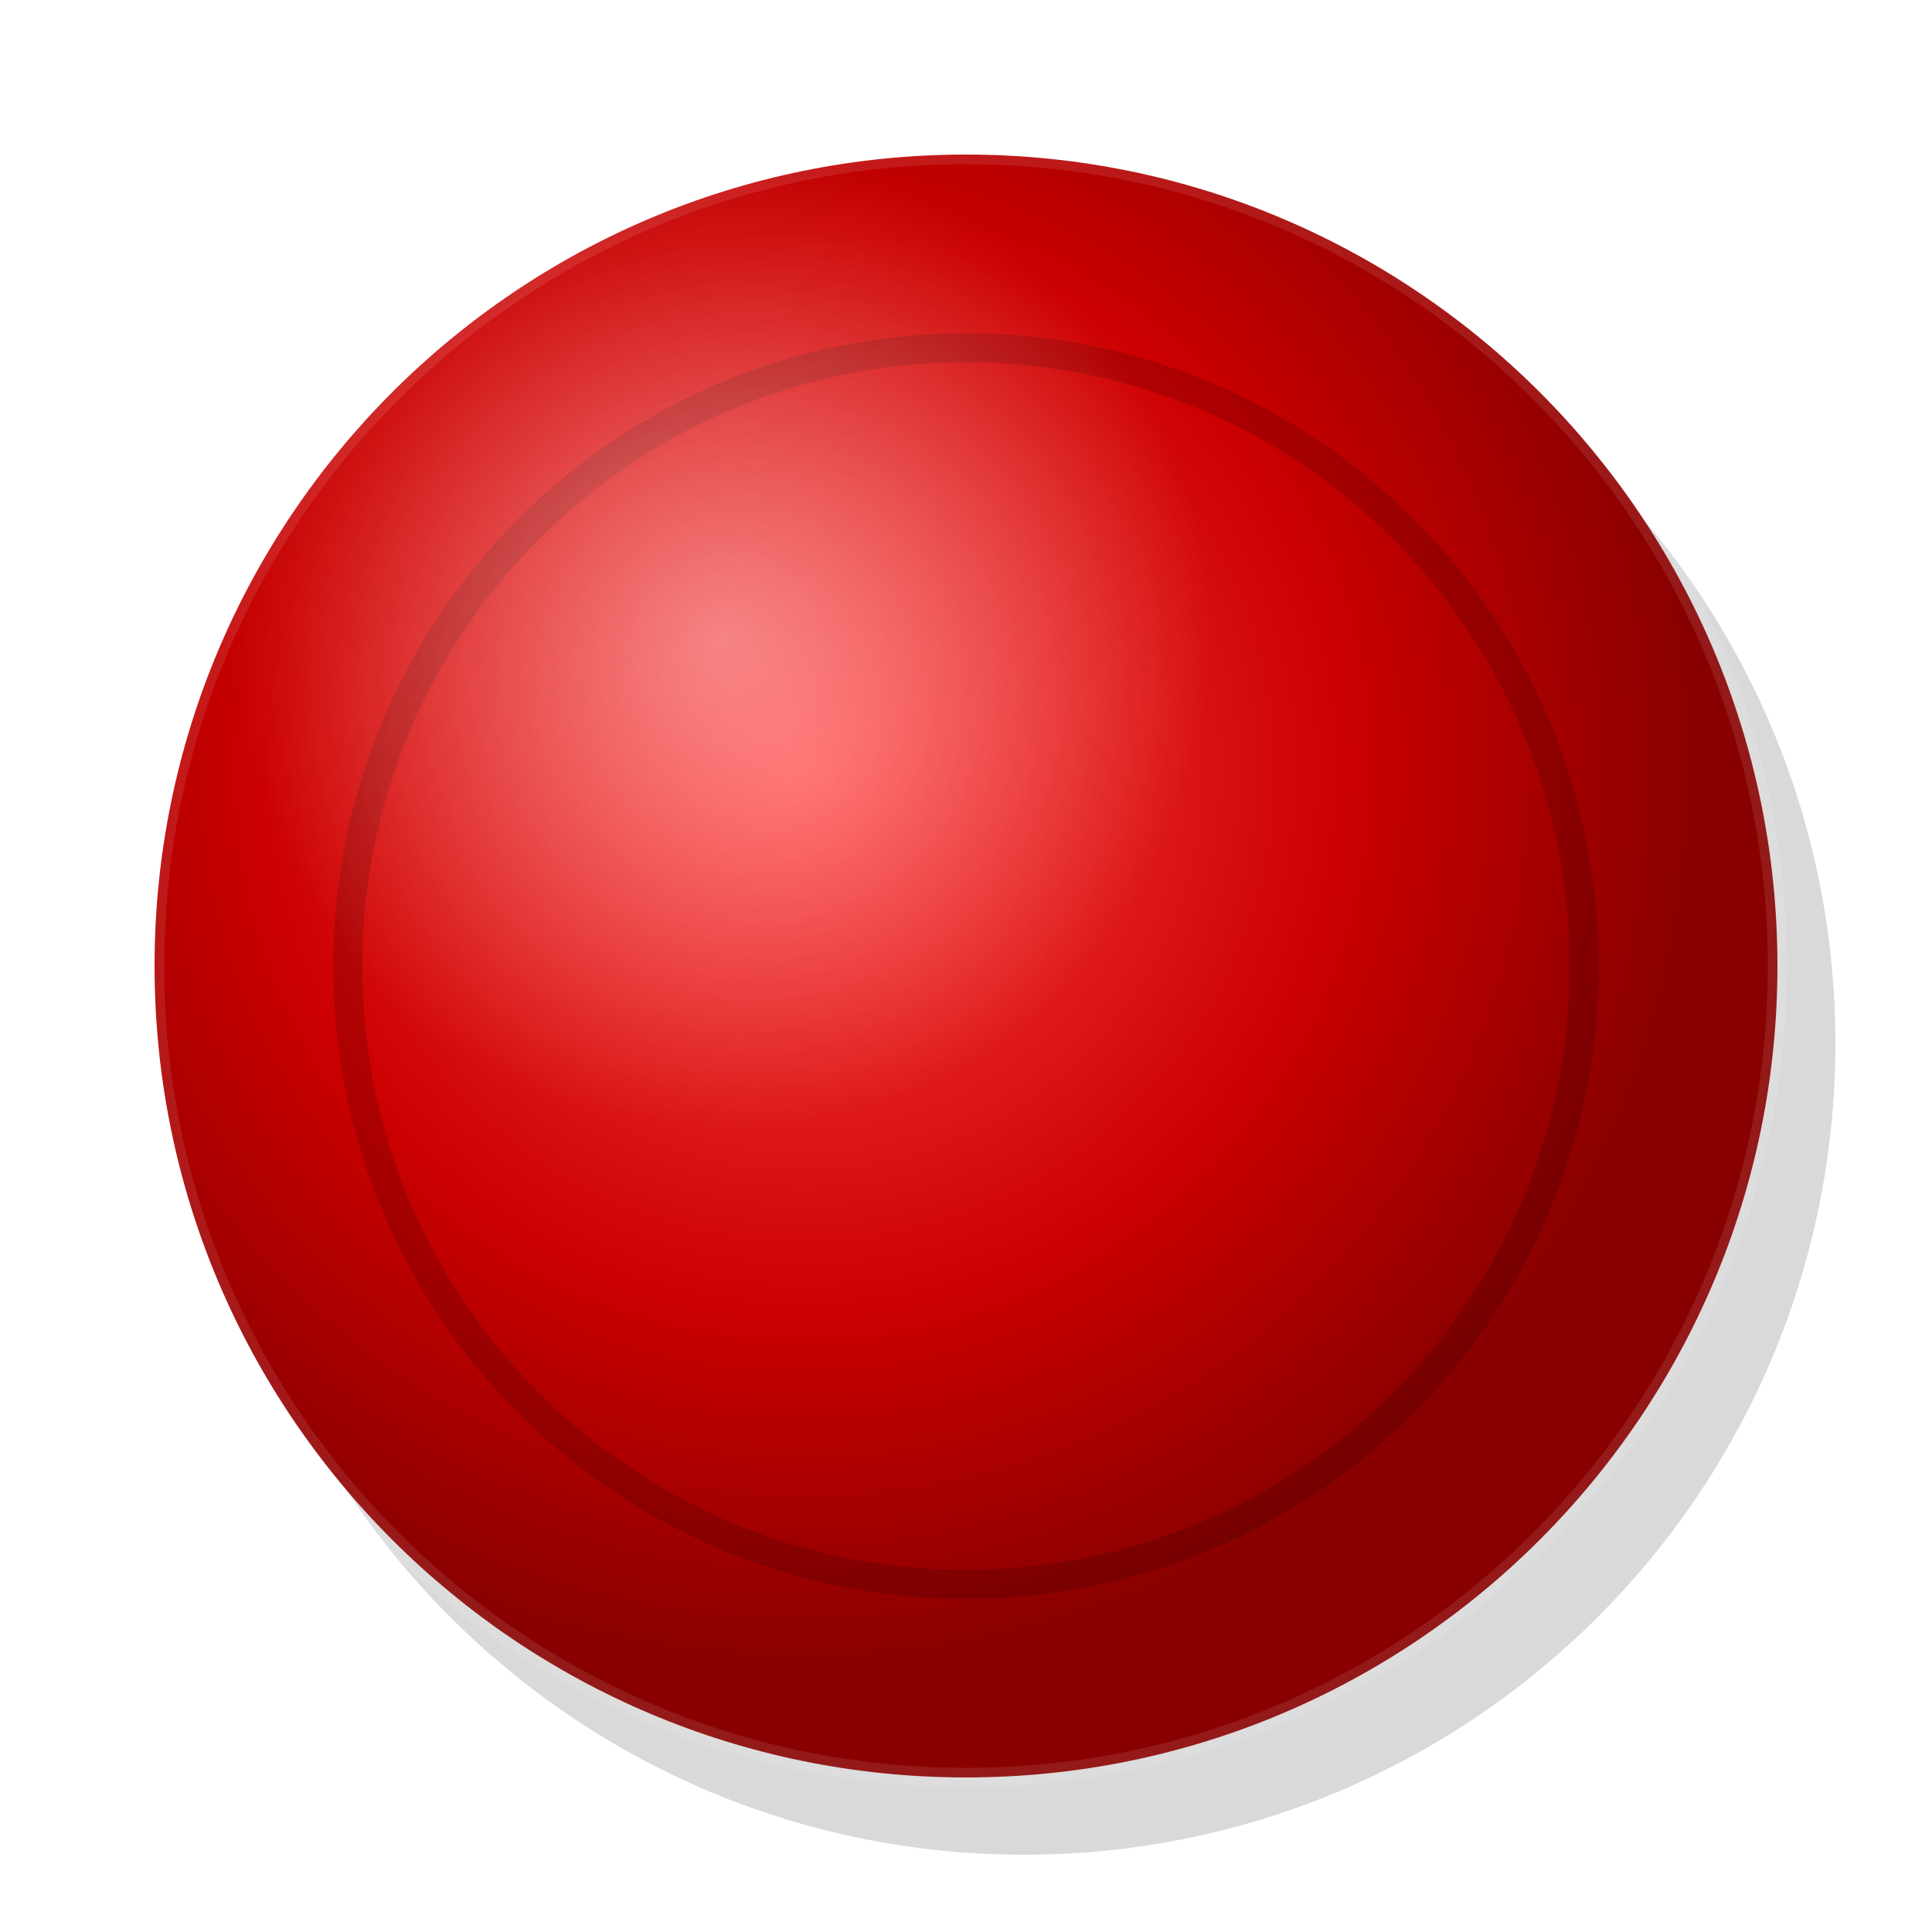
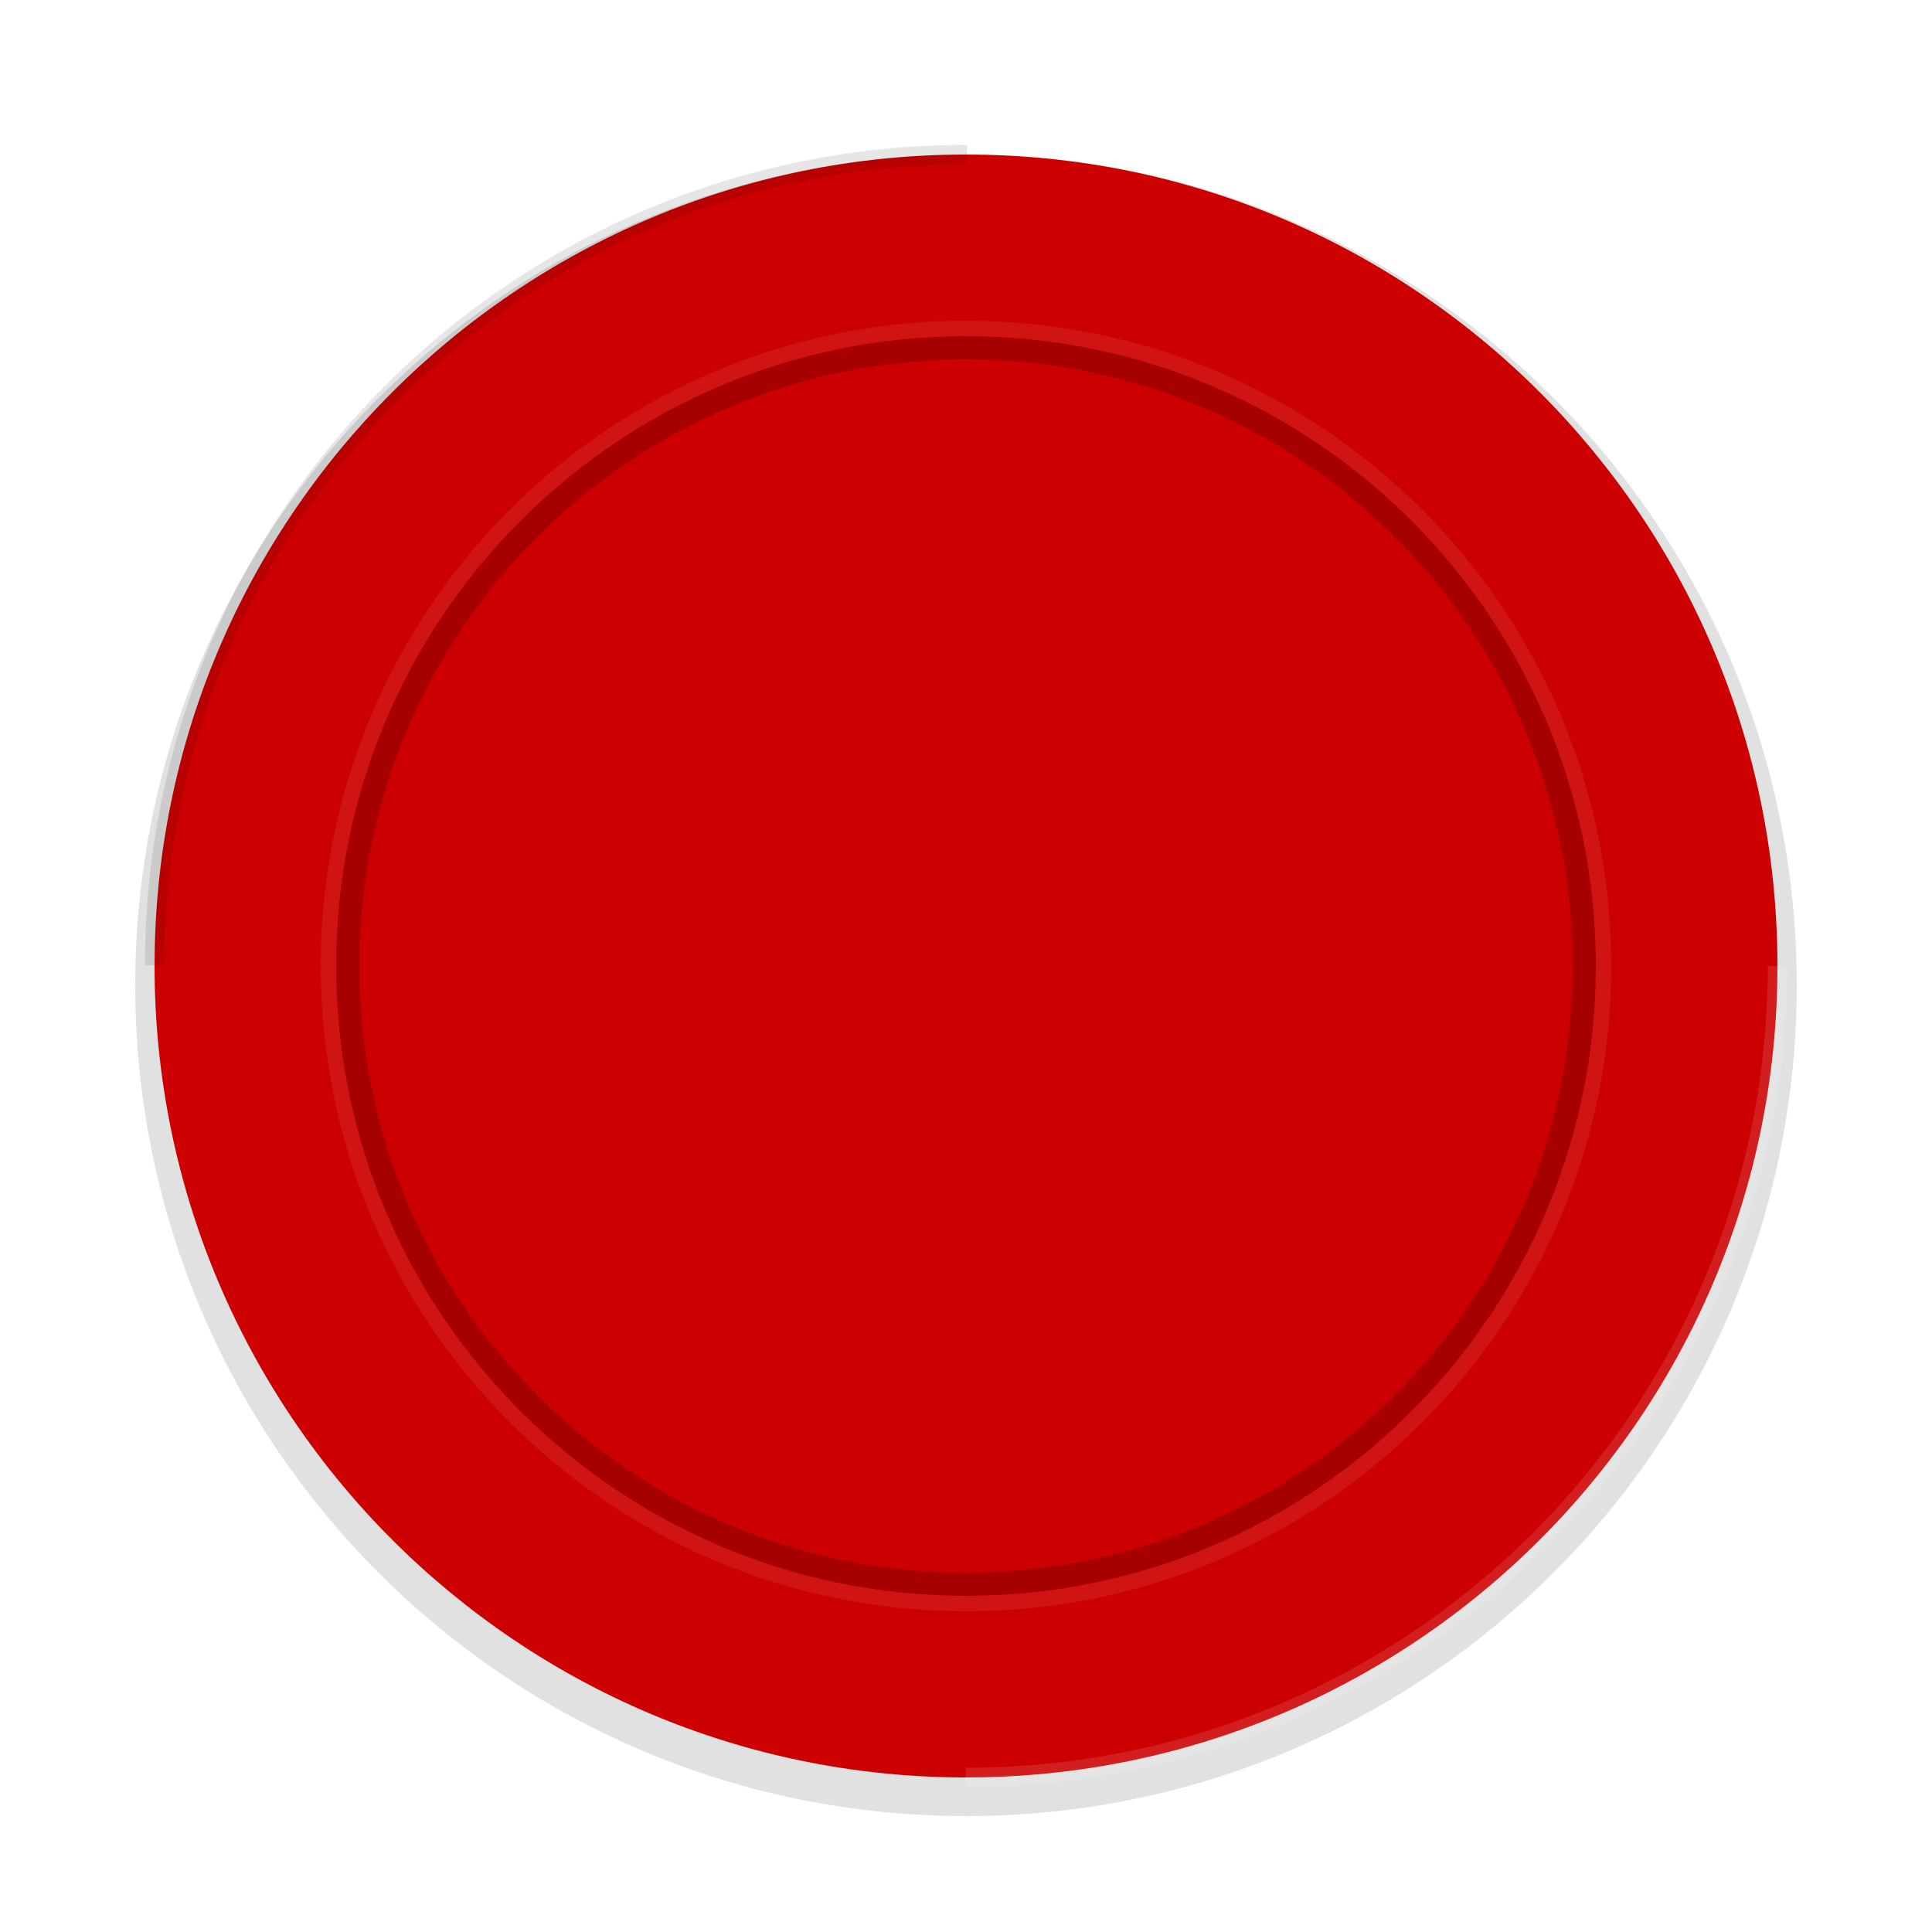
<svg xmlns="http://www.w3.org/2000/svg" viewBox="0 0 100 100" width="100" height="100">
-   <defs>
-     <radialGradient id="disc-gradient" cx="40%" cy="38%" r="55%">
-       <stop offset="0%" stop-color="#FF4444" />
-       <stop offset="60%" stop-color="#CC0000" />
-       <stop offset="100%" stop-color="#880000" />
-     </radialGradient>
-     <radialGradient id="disc-highlight" cx="35%" cy="30%" r="30%">
-       <stop offset="0%" stop-color="rgba(255,255,255,0.4)" />
-       <stop offset="100%" stop-color="rgba(255,255,255,0)" />
-     </radialGradient>
-   </defs>
-   <ellipse cx="53" cy="54" rx="42" ry="42" fill="rgba(0,0,0,0.15)" />
-   <circle cx="50" cy="50" r="42" fill="url(#disc-gradient)" />
-   <circle cx="50" cy="50" r="32" fill="none" stroke="rgba(0,0,0,0.15)" stroke-width="1.5" />
-   <circle cx="50" cy="50" r="42" fill="url(#disc-highlight)" />
-   <circle cx="50" cy="50" r="42" fill="none" stroke="rgba(255,255,255,0.1)" stroke-width="1" />
+   <circle cx="50" cy="51" r="43" fill="rgba(0,0,0,0.12)" />
+   <circle cx="50" cy="50" r="42" fill="#CC0000" />
+   <circle cx="50" cy="50" r="32" fill="none" stroke="rgba(0,0,0,0.18)" stroke-width="1.2" />
+   <circle cx="50" cy="50" r="33" fill="none" stroke="rgba(255,255,255,0.08)" stroke-width="0.8" />
+   <circle cx="50" cy="50" r="42" fill="none" stroke="rgba(255,255,255,0.12)" stroke-width="1" stroke-dasharray="66 198" />
+   <circle cx="50" cy="50" r="42" fill="none" stroke="rgba(0,0,0,0.1)" stroke-width="1" stroke-dasharray="66 198" stroke-dashoffset="-132" />
</svg>
